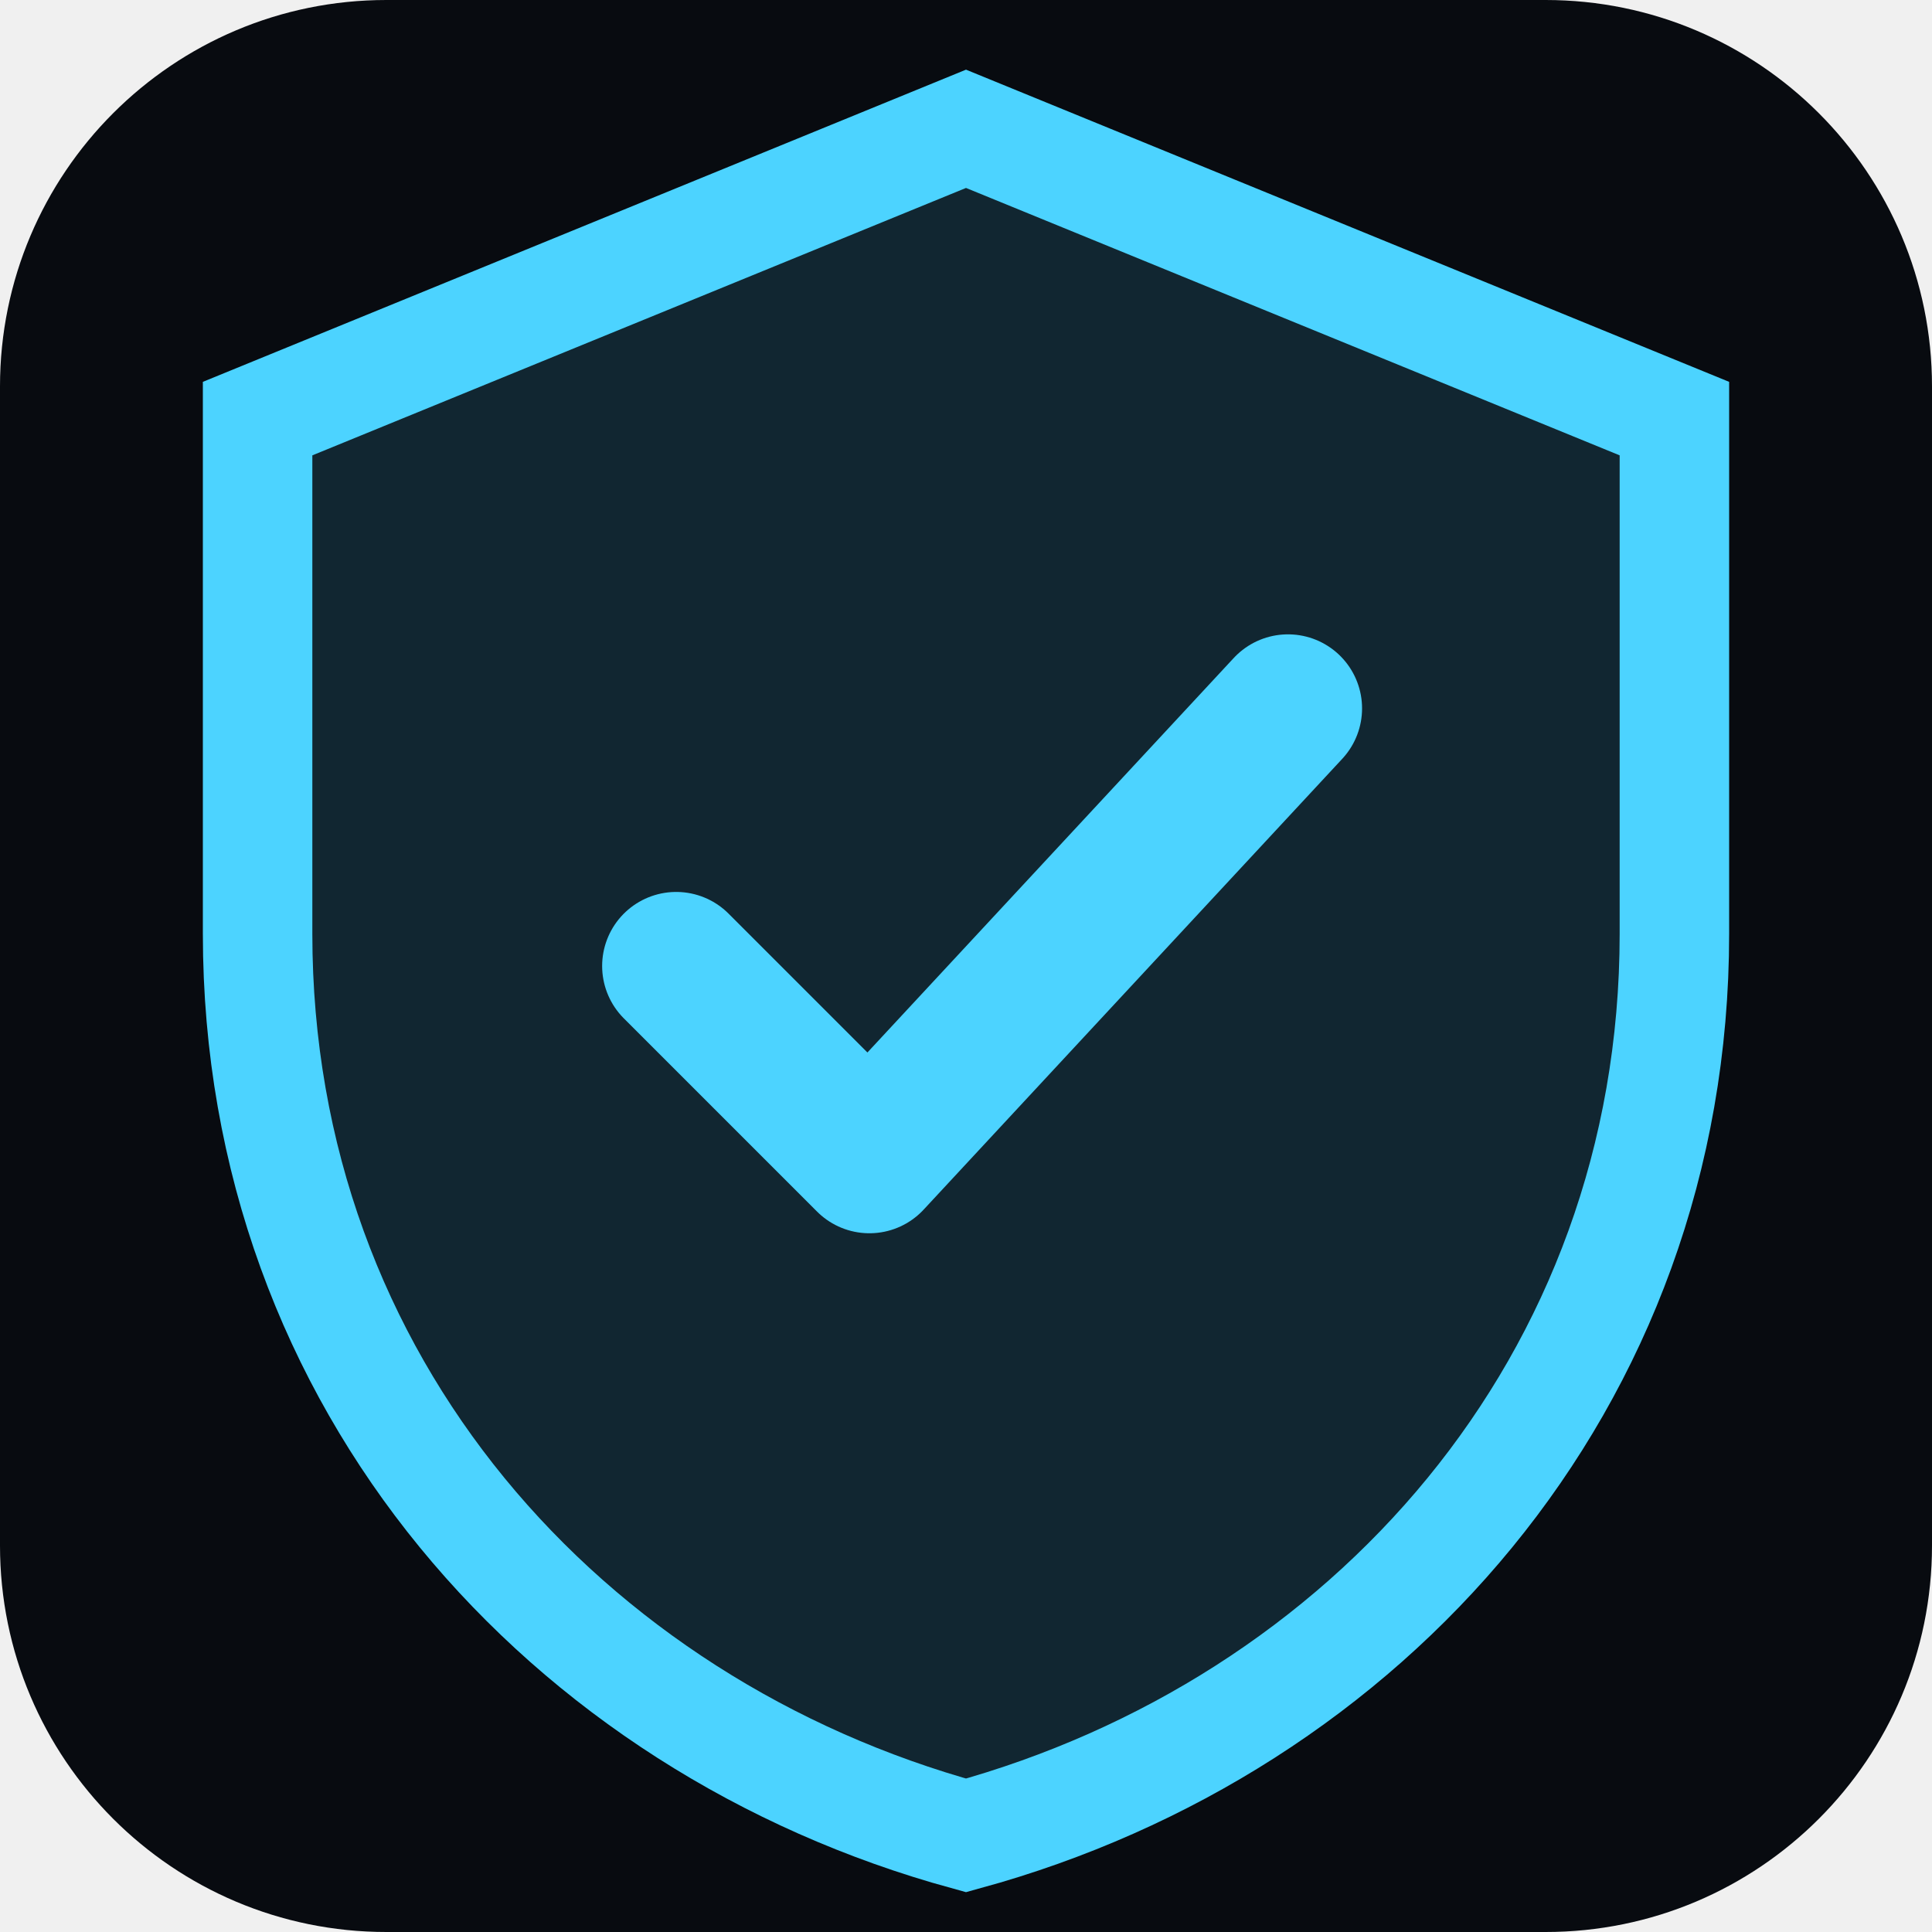
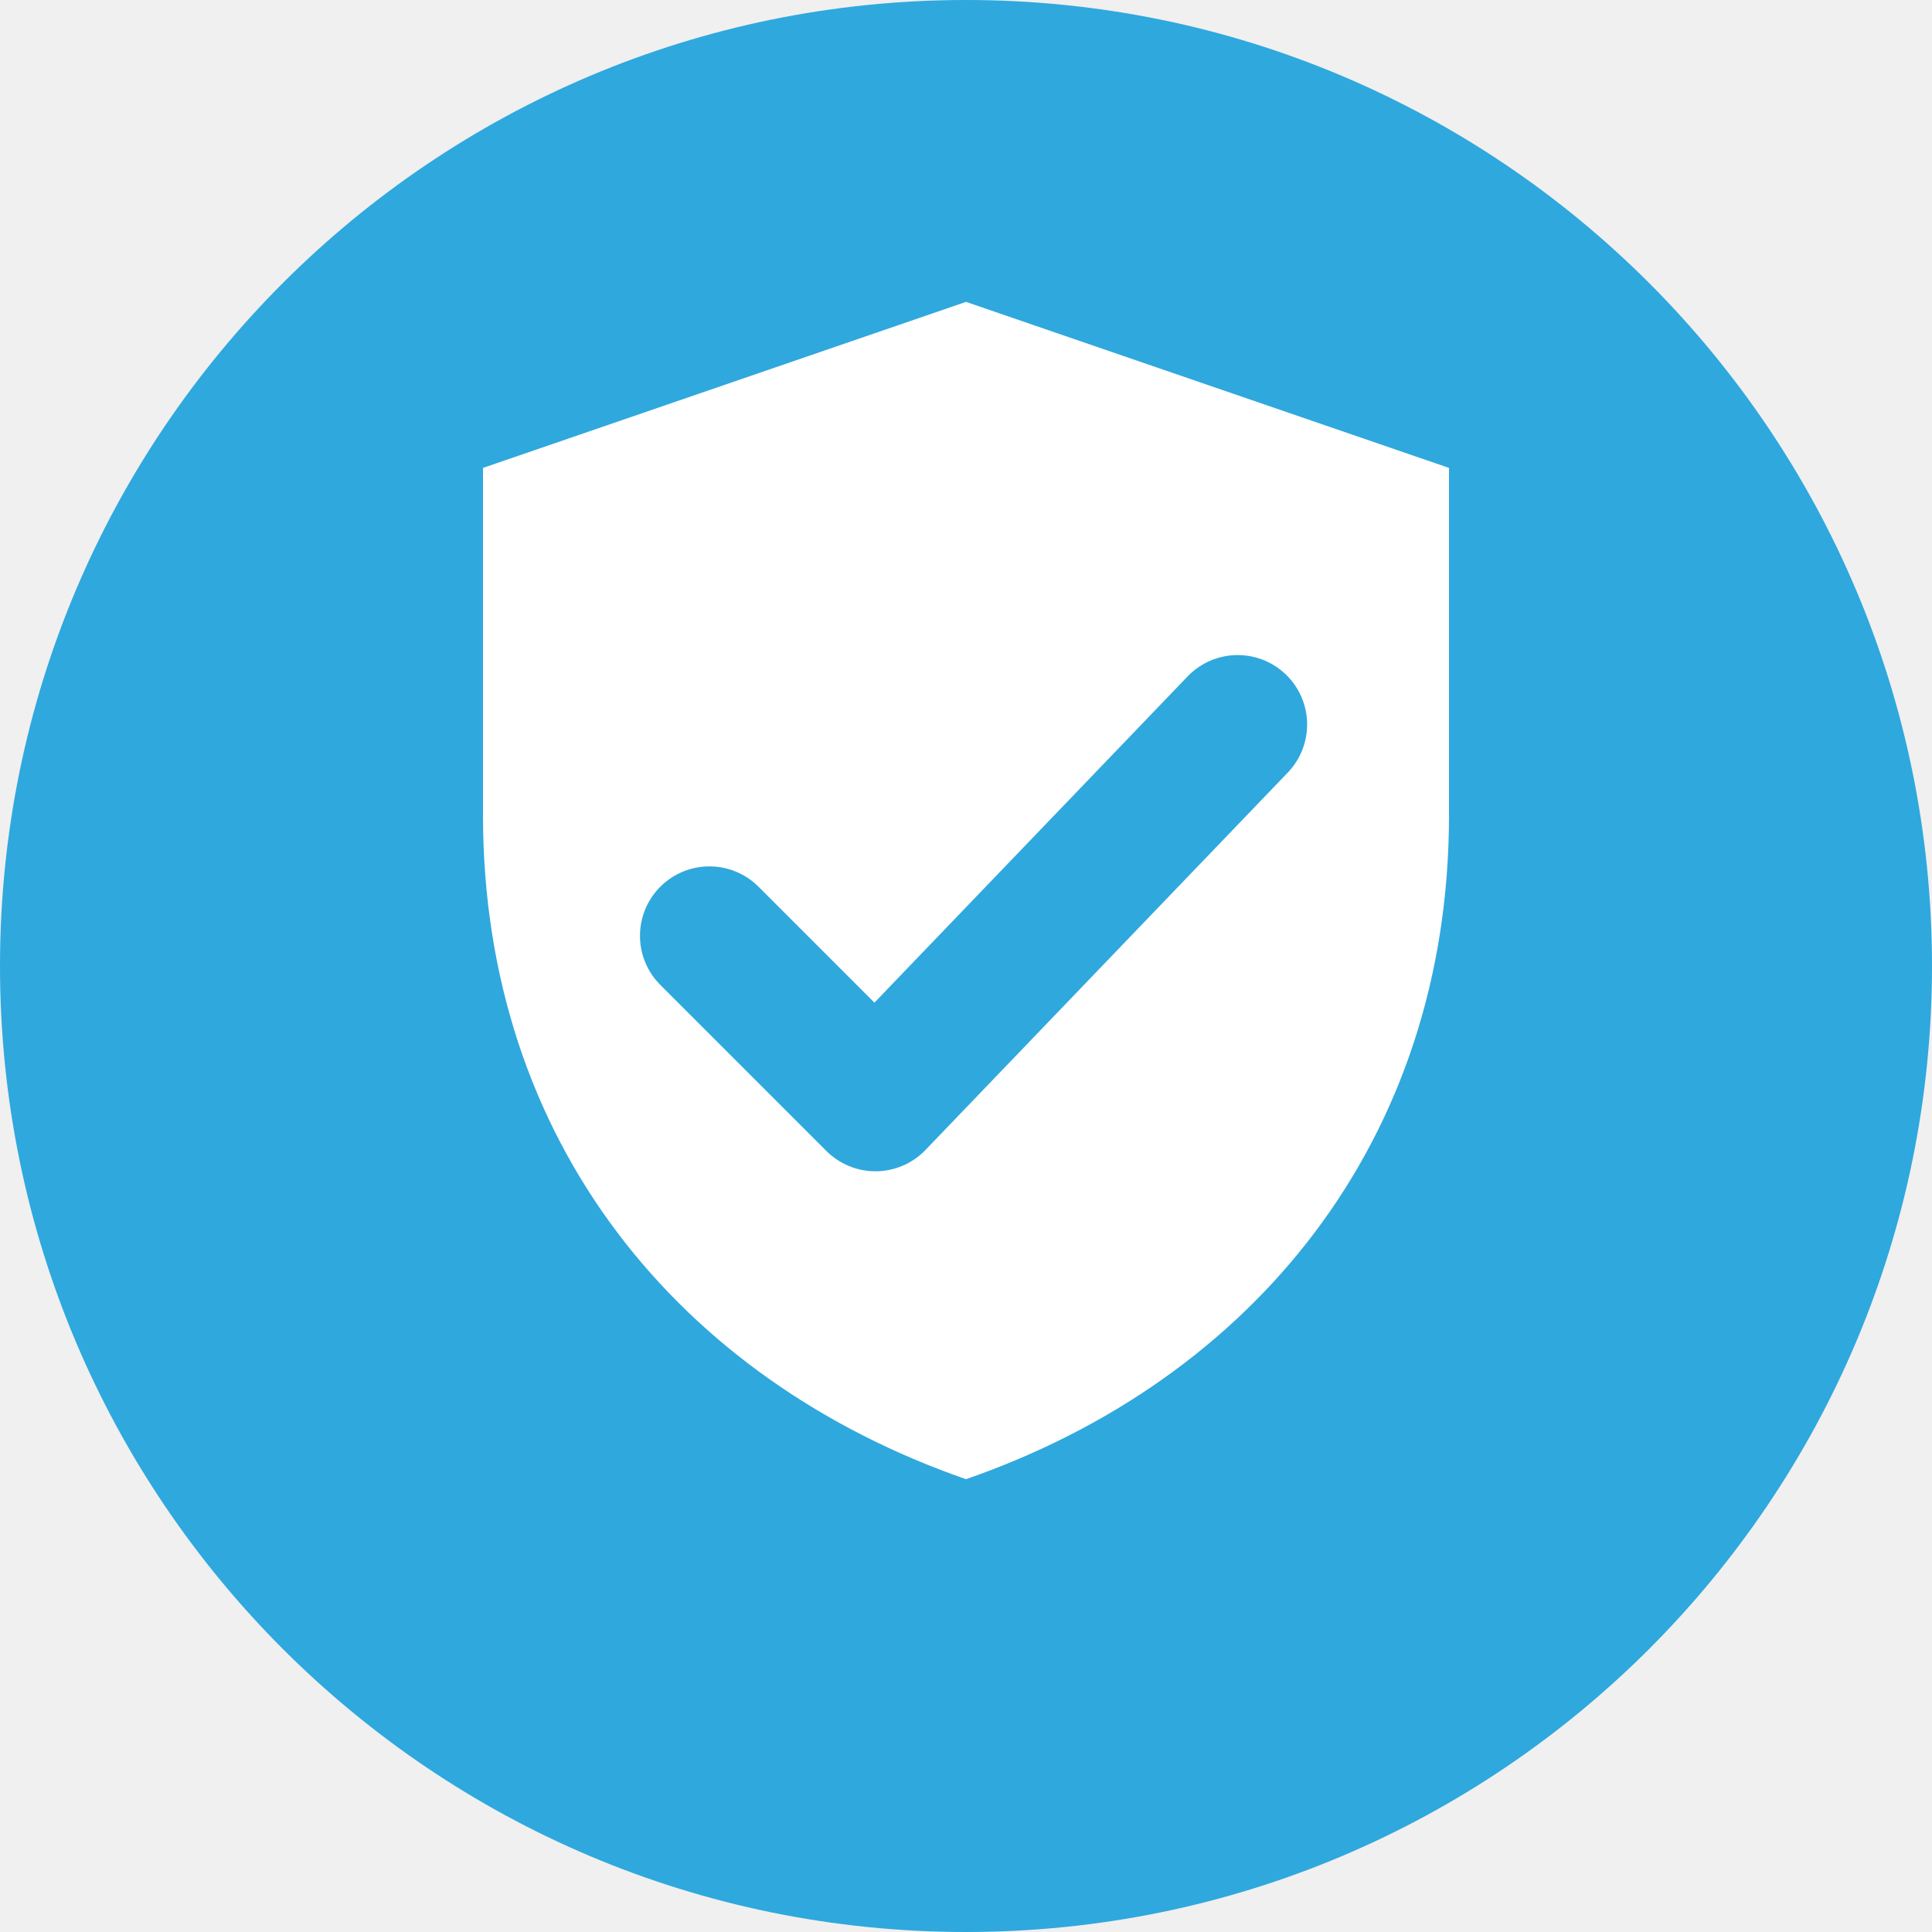
- <svg xmlns="http://www.w3.org/2000/svg" viewBox="0 0 30 30">
-   <rect width="30" height="30" rx="6" fill="#080B10" />
-   <path d="M15 2L26 6.5V14.5C26 21.5 21.2 26.8 15 28.5C8.8 26.8 4 21.5 4 14.5V6.5L15 2Z" fill="rgba(76,211,255,.14)" stroke="#4CD3FF" stroke-width="1.7" />
-   <path d="M10.5 15L13.5 18L20 11" stroke="#4CD3FF" stroke-width="2.3" stroke-linecap="round" stroke-linejoin="round" fill="none" />
+ <svg xmlns="http://www.w3.org/2000/svg" viewBox="0 0 64 64">
+   <circle cx="32" cy="32" r="32" fill="#2FA8DE" />
+   <path d="M32 10L48 15.5V27C48 37.8 41.5 45.7 32 49C22.5 45.7 16 37.8 16 27V15.5L32 10Z" fill="#FFFFFF" />
+   <path d="M23.5 31L29 36.5L41 24" stroke="#2FA8DE" stroke-width="4.6" stroke-linecap="round" stroke-linejoin="round" fill="none" />
</svg>
